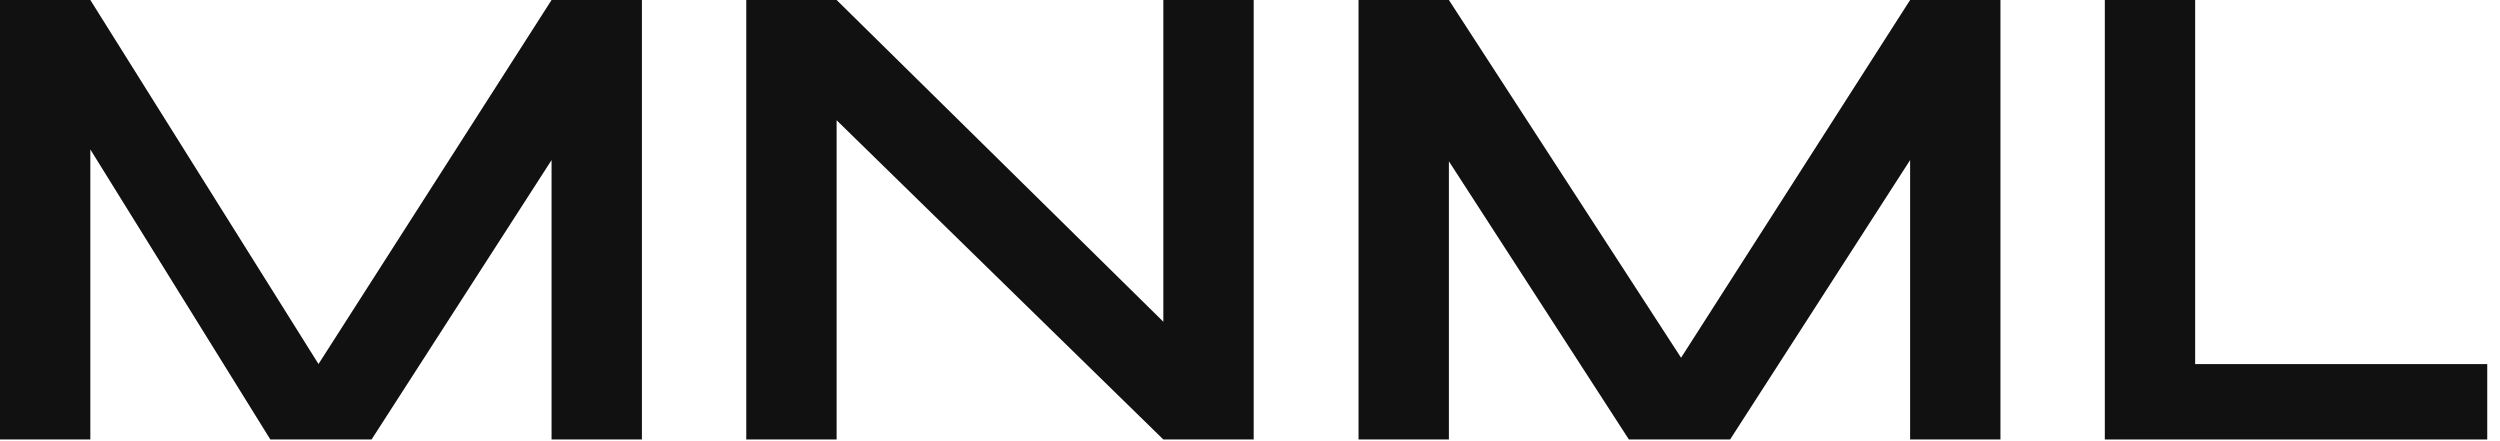
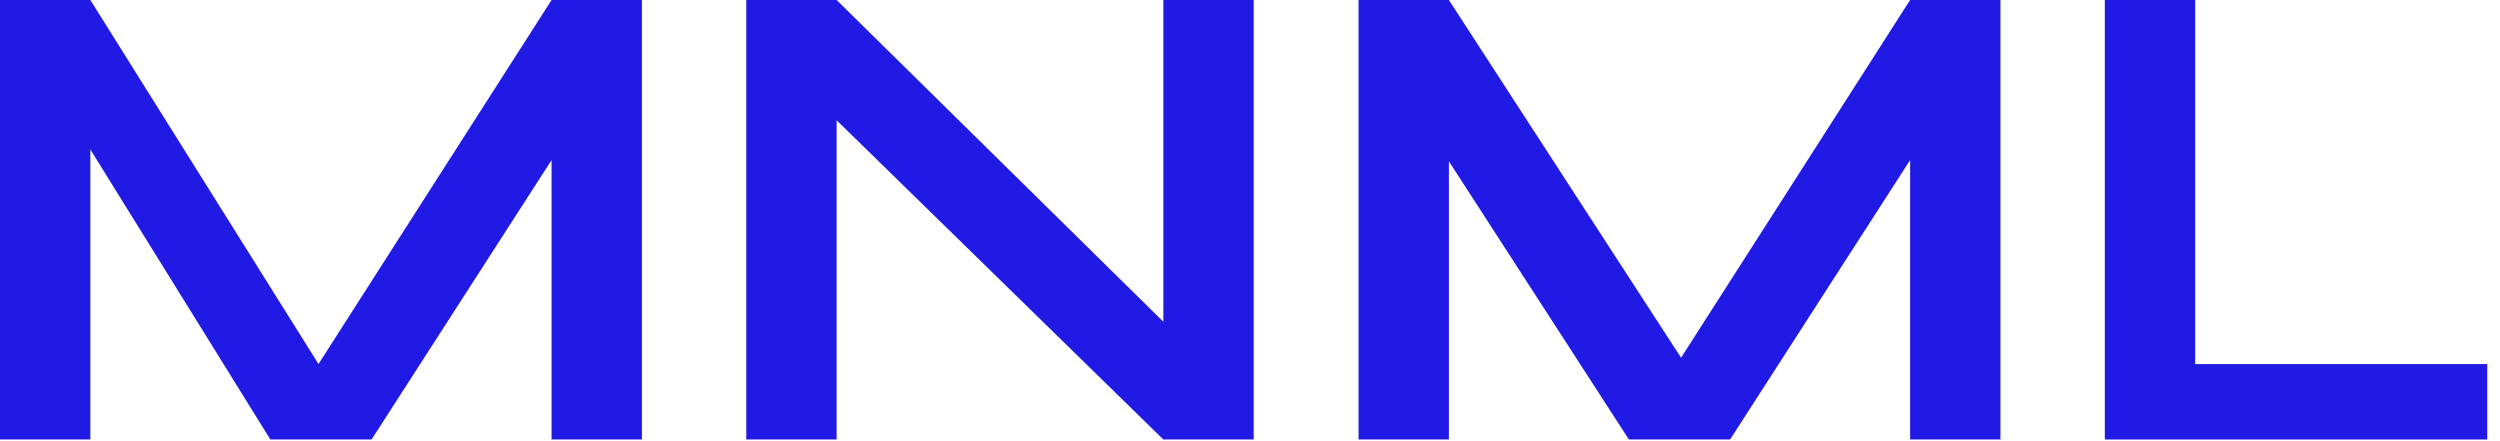
<svg xmlns="http://www.w3.org/2000/svg" width="176" height="31" viewBox="0 0 176 31" fill="none">
-   <path d="M22.422 25.627L38.83 0H45.191V30.94H38.83V11.27L26.158 30.94H19.033L6.36 10.521V30.94H0V0H6.36L22.422 25.627Z" fill="#111111" />
-   <path d="M81.899 22.65V0H88.26V30.94H81.899L58.898 8.466V30.94H52.537V0H58.898L81.899 22.65Z" fill="#111111" />
-   <path d="M118.347 25.184L134.472 0H140.832V30.94H134.472V11.27L121.799 30.94H114.674L102.002 11.355V30.94H95.641V0H102.002L118.347 25.184Z" fill="#111111" />
-   <path d="M154.539 0V25.632H175.102V30.94H148.179V0H154.539Z" fill="#111111" />
+   <path d="M22.422 25.627L38.83 0H45.191V30.94H38.83V11.27L26.158 30.94H19.033L6.36 10.521V30.94H0V0H6.36L22.422 25.627Z" fill="#211ae4" />
+   <path d="M81.899 22.65V0H88.26V30.94H81.899L58.898 8.466V30.94H52.537V0H58.898L81.899 22.65Z" fill="#211ae4" />
+   <path d="M118.347 25.184L134.472 0H140.832V30.94H134.472V11.27L121.799 30.94H114.674L102.002 11.355V30.94H95.641V0H102.002L118.347 25.184Z" fill="#211ae4" />
+   <path d="M154.539 0V25.632H175.102V30.94H148.179V0H154.539Z" fill="#211ae4" />
</svg>
